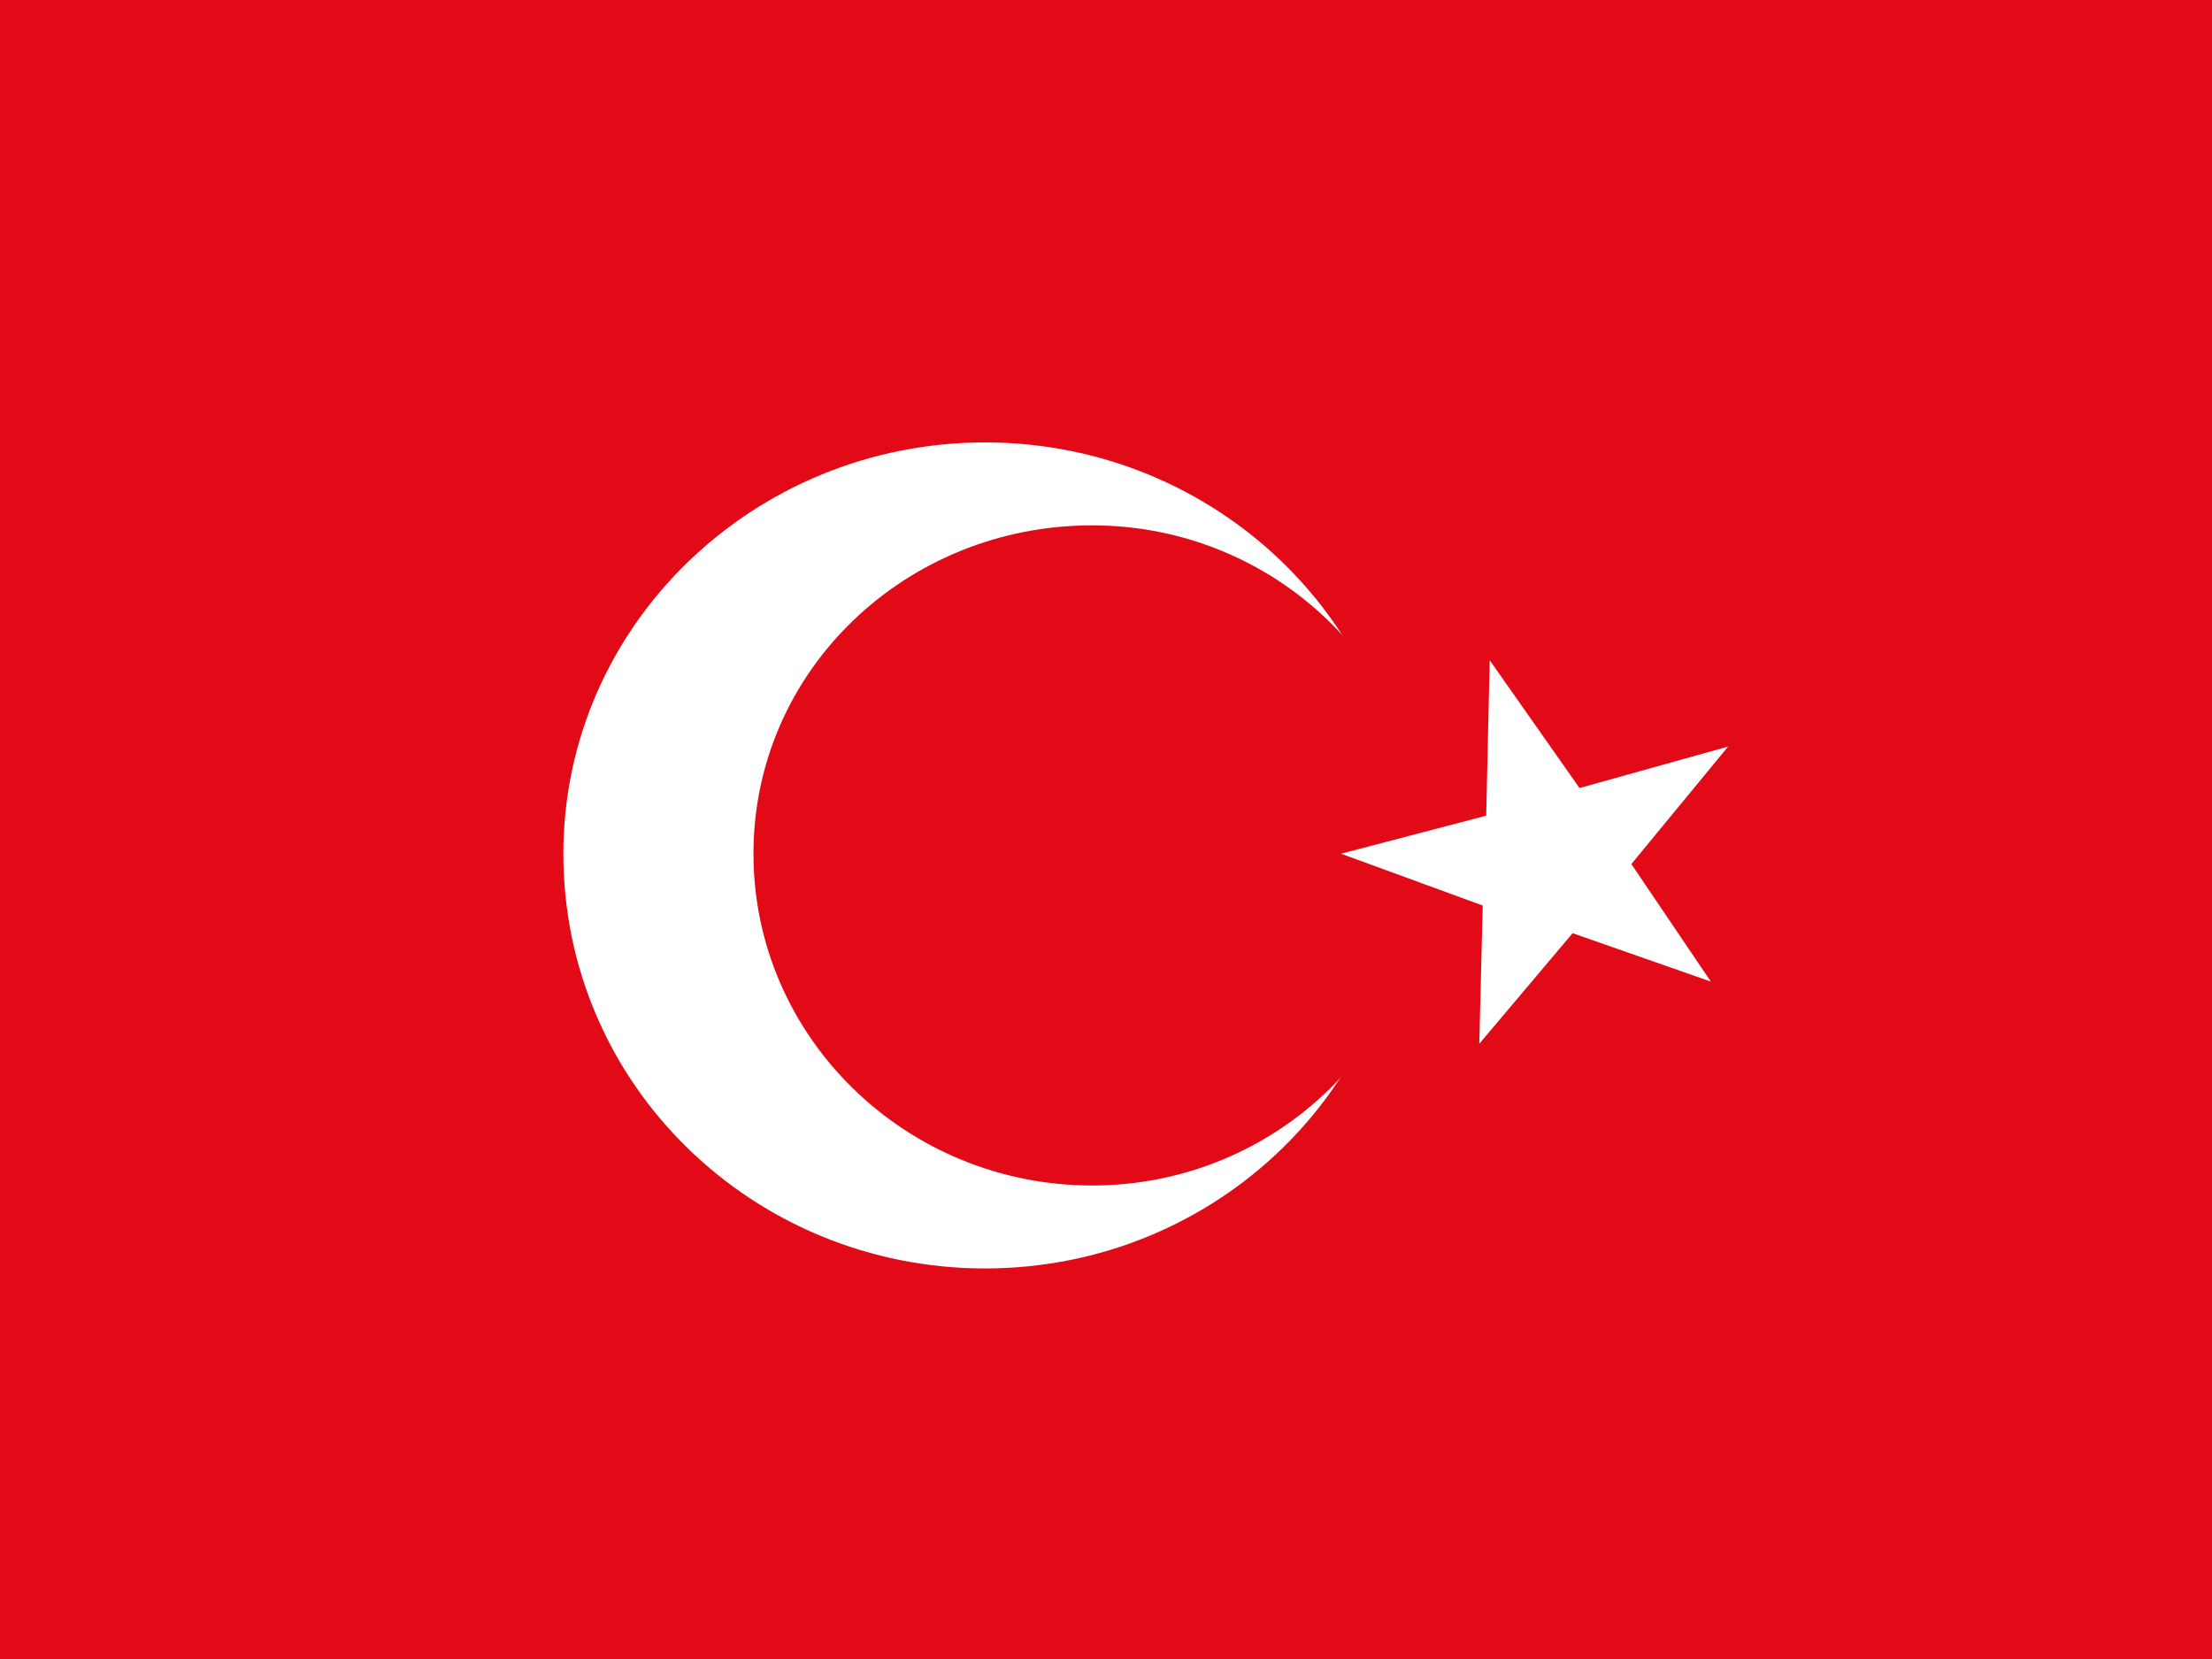
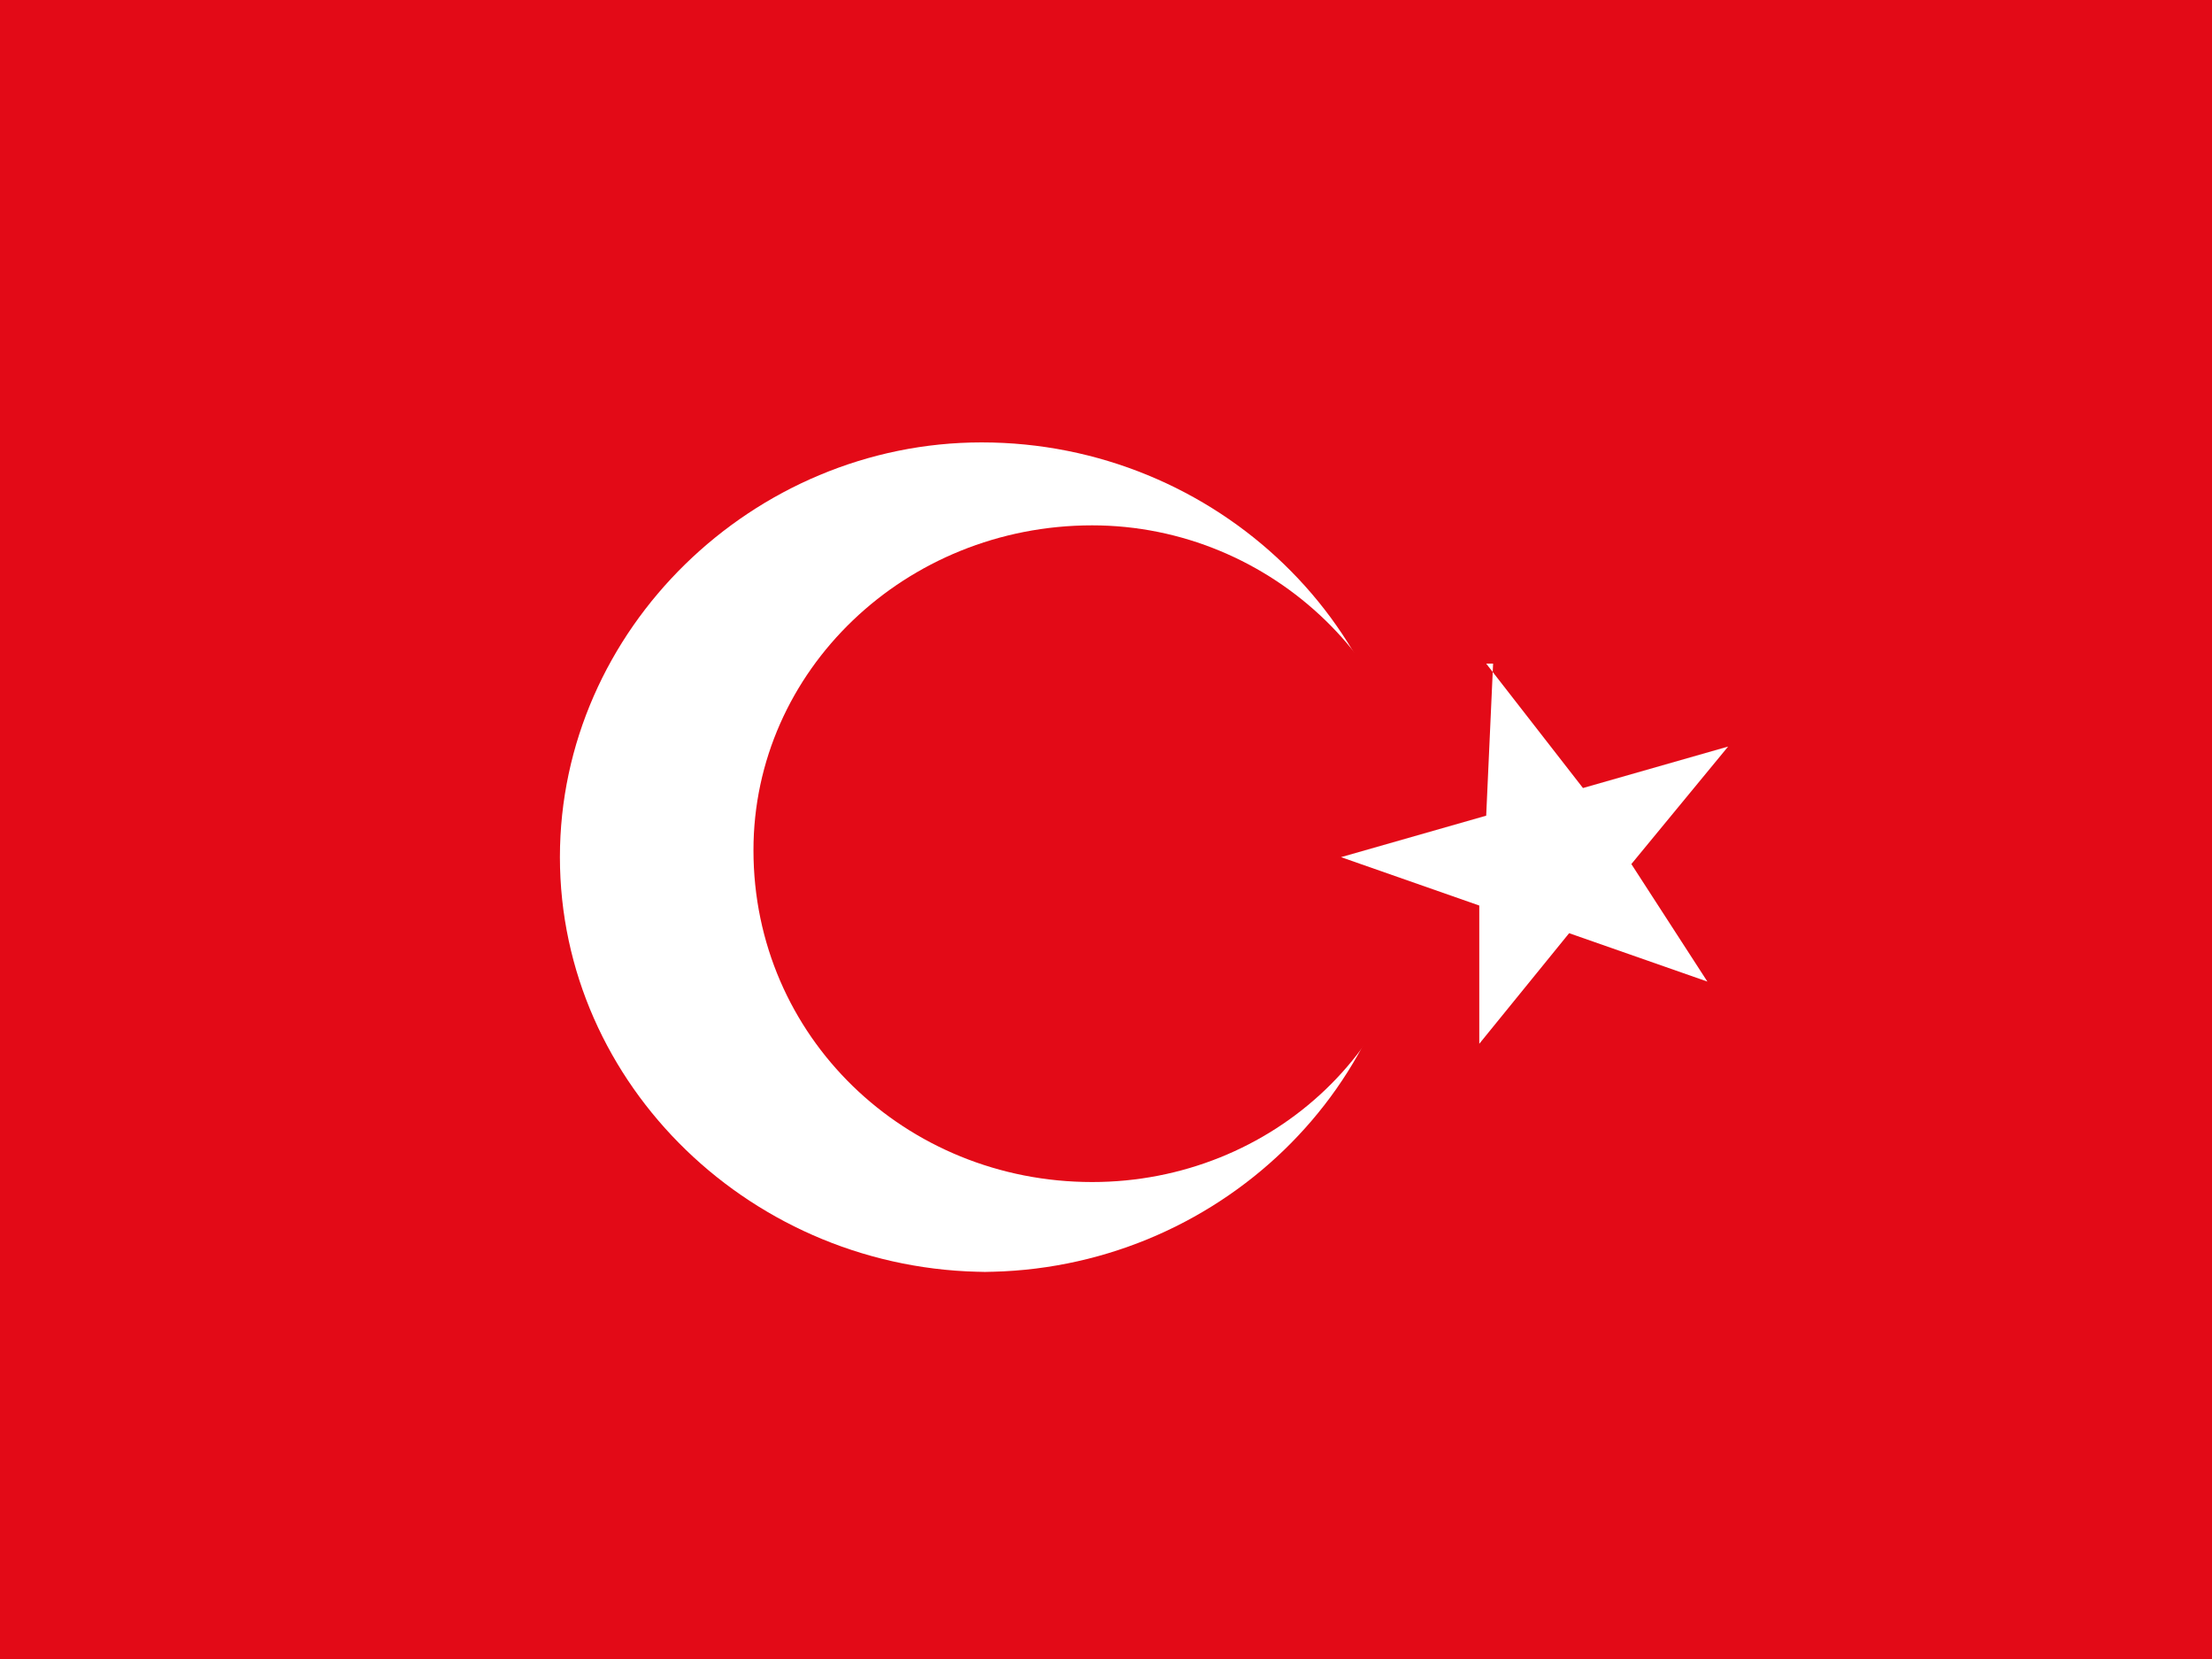
- <svg xmlns="http://www.w3.org/2000/svg" version="1.2" viewBox="0 0 64 48" width="64" height="48">
+ <svg xmlns="http://www.w3.org/2000/svg" version="1.2" viewBox="0 0 32 24" width="32" height="24">
  <style>.a{fill:#e30a17}.b{fill:#fff}</style>
-   <path fill-rule="evenodd" class="a" d="m64 0v48h-64v-48z" />
-   <path fill-rule="evenodd" class="b" d="m28.5 36.7c-6.7 0-12.2-5.3-12.2-12 0-6.6 5.5-11.9 12.2-11.9 6.7 0 12.2 5.3 12.2 11.9 0 6.7-5.5 12-12.2 12z" />
-   <path fill-rule="evenodd" class="a" d="m41.3 24.8c0 5.3-4.4 9.5-9.7 9.5-5.4 0-9.8-4.3-9.8-9.6 0-5.3 4.4-9.5 9.8-9.5 5.3 0 9.7 4.2 9.7 9.5z" />
-   <path fill-rule="evenodd" class="b" d="m43.1 19.2l-0.1 4.4-4.2 1.1 4.1 1.5-0.1 4 2.7-3.2 4 1.4-2.3-3.4 2.8-3.4-4.3 1.2-2.6-3.7z" />
+   <path fill-rule="evenodd" class="a" d="m32 0v24h-32v-24z" />
+   <path fill-rule="evenodd" class="b" d="m14.3 18.4c-3.4 0-6.2-2.7-6.2-6 0-3.3 2.8-6 6.1-6 3.4 0 6.2 2.7 6.2 6 0 3.3-2.8 6-6.2 6z" />
+   <path fill-rule="evenodd" class="a" d="m20.6 12.4c0 2.7-2.2 4.7-4.8 4.7-2.7 0-4.9-2.1-4.9-4.8 0-2.6 2.2-4.7 4.9-4.7 2.6 0 4.8 2.1 4.8 4.7z" />
+   <path fill-rule="evenodd" class="b" d="m21.6 9.6l-0.1 2.2-2.1 0.6 2 0.7v2l1.3-1.6 2 0.7-1.1-1.7 1.4-1.7-2.1 0.6-1.4-1.8z" />
</svg>
